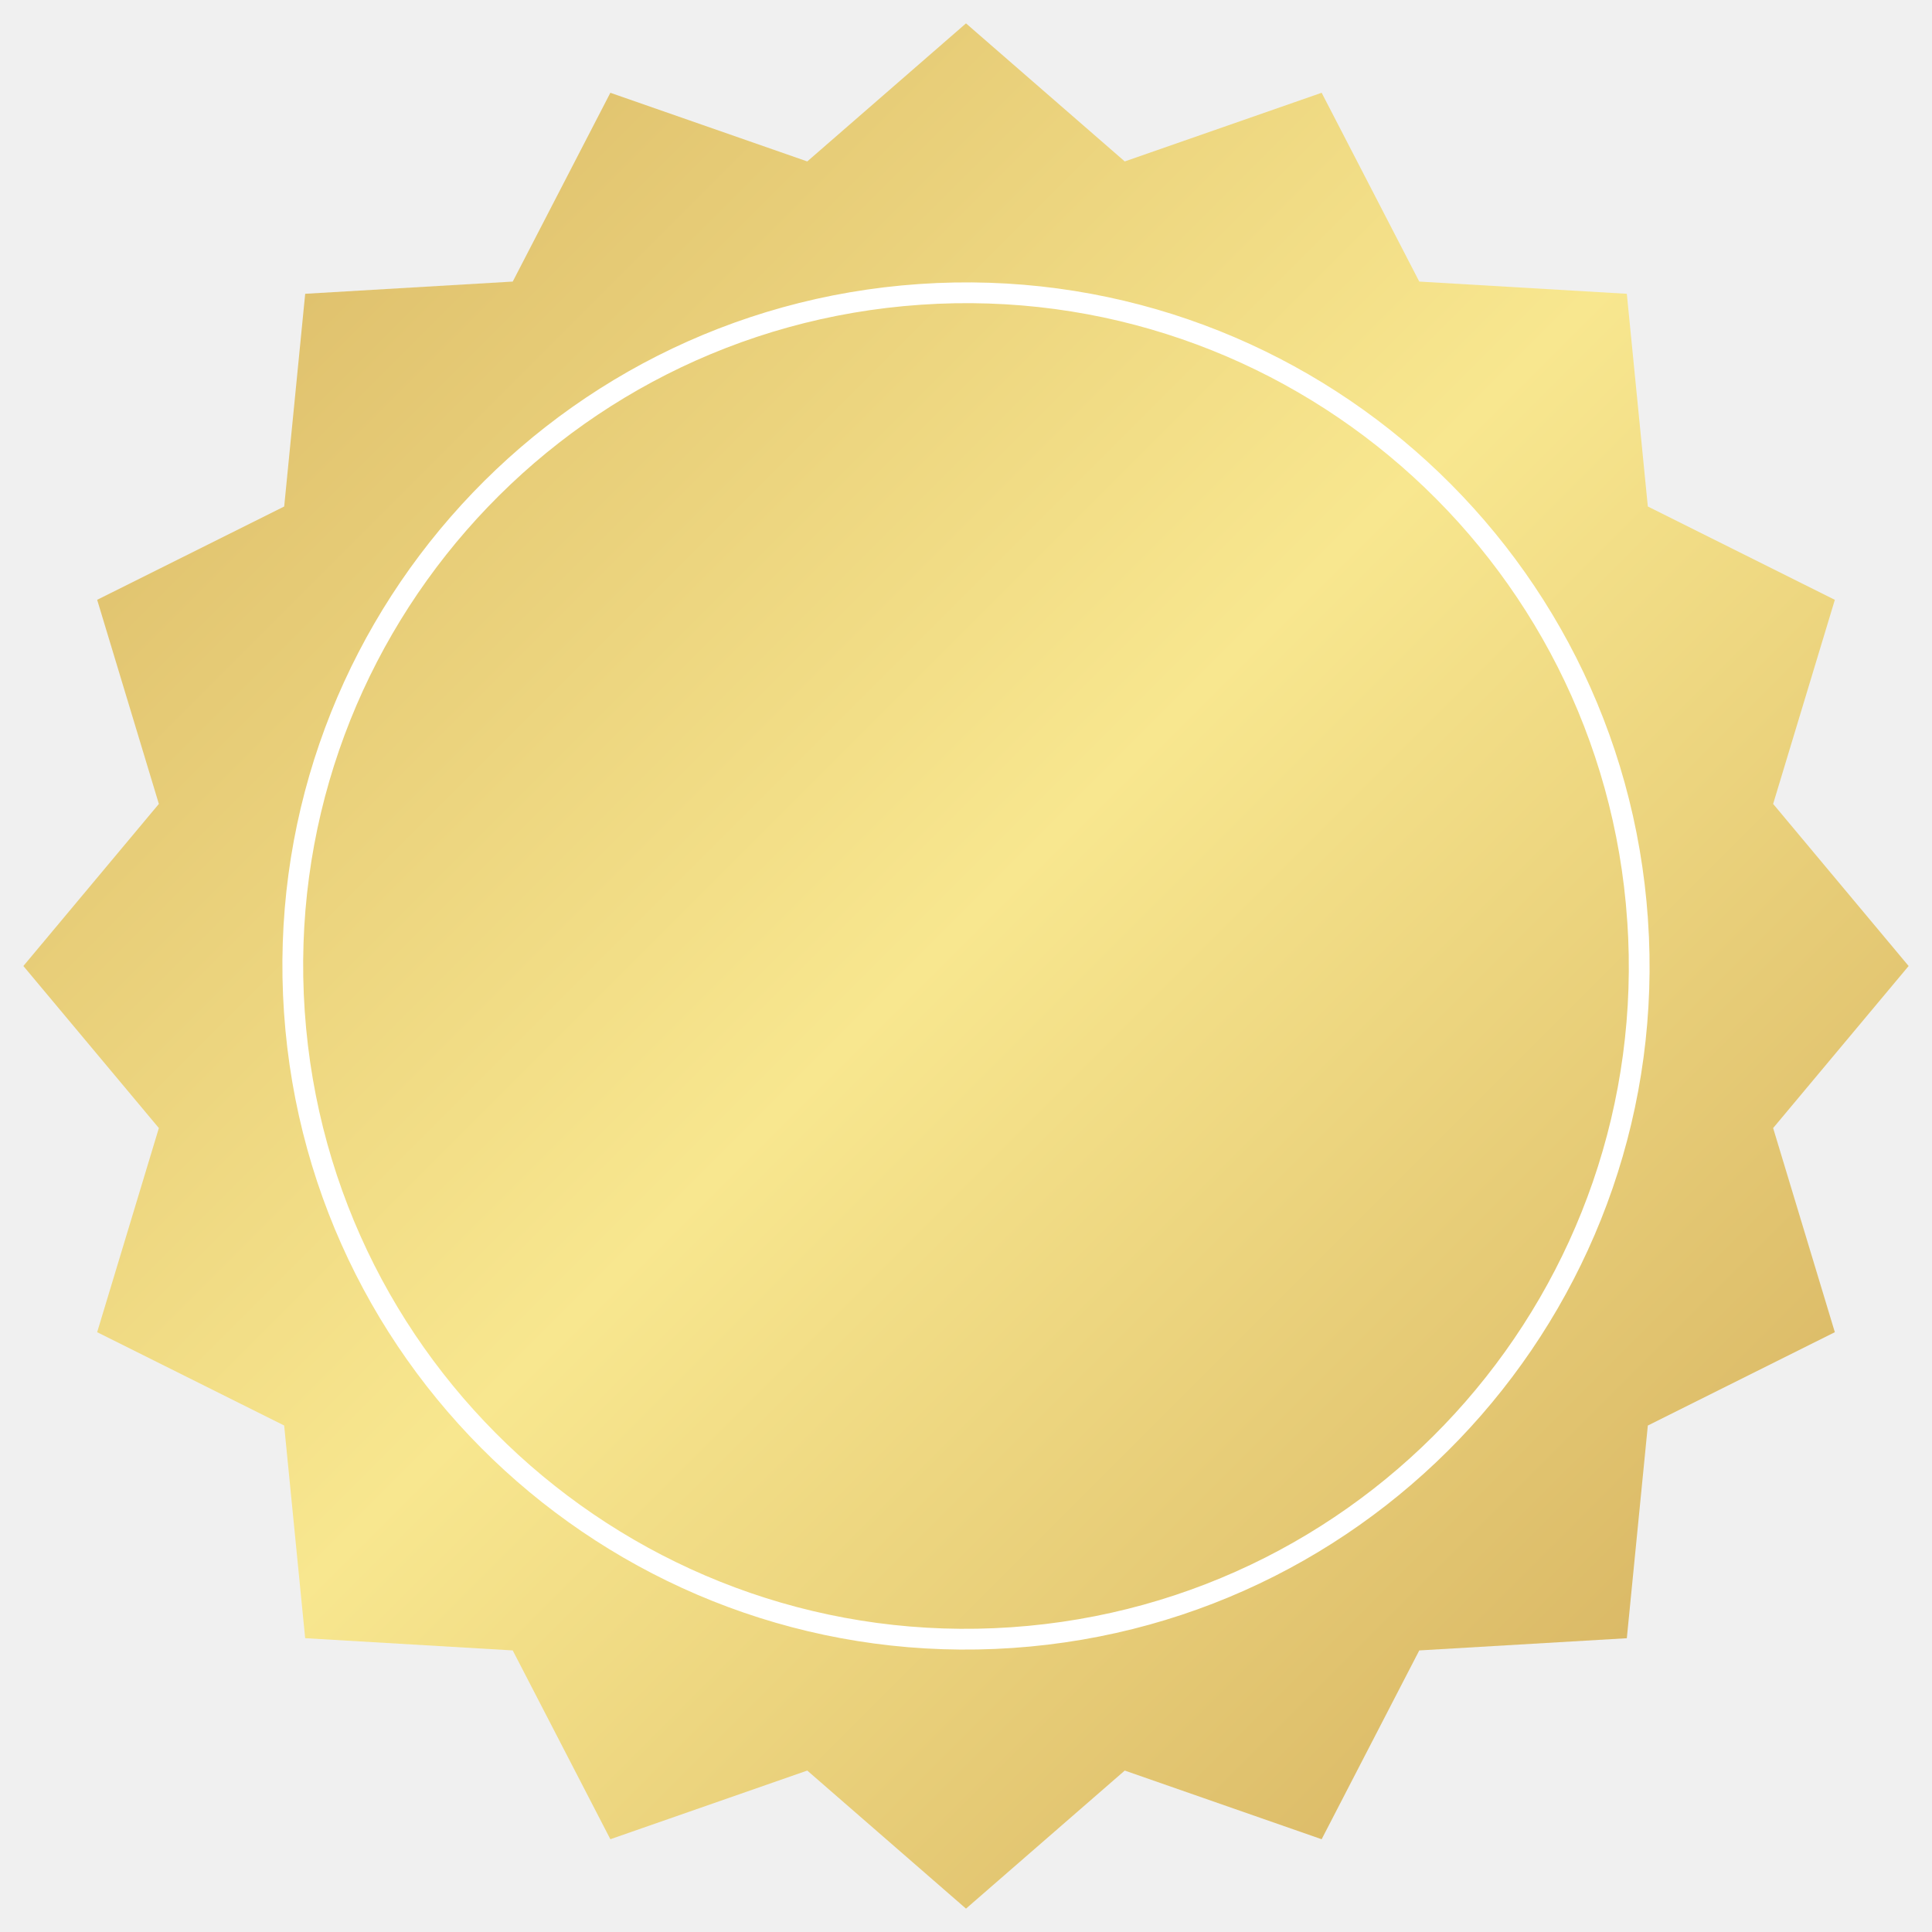
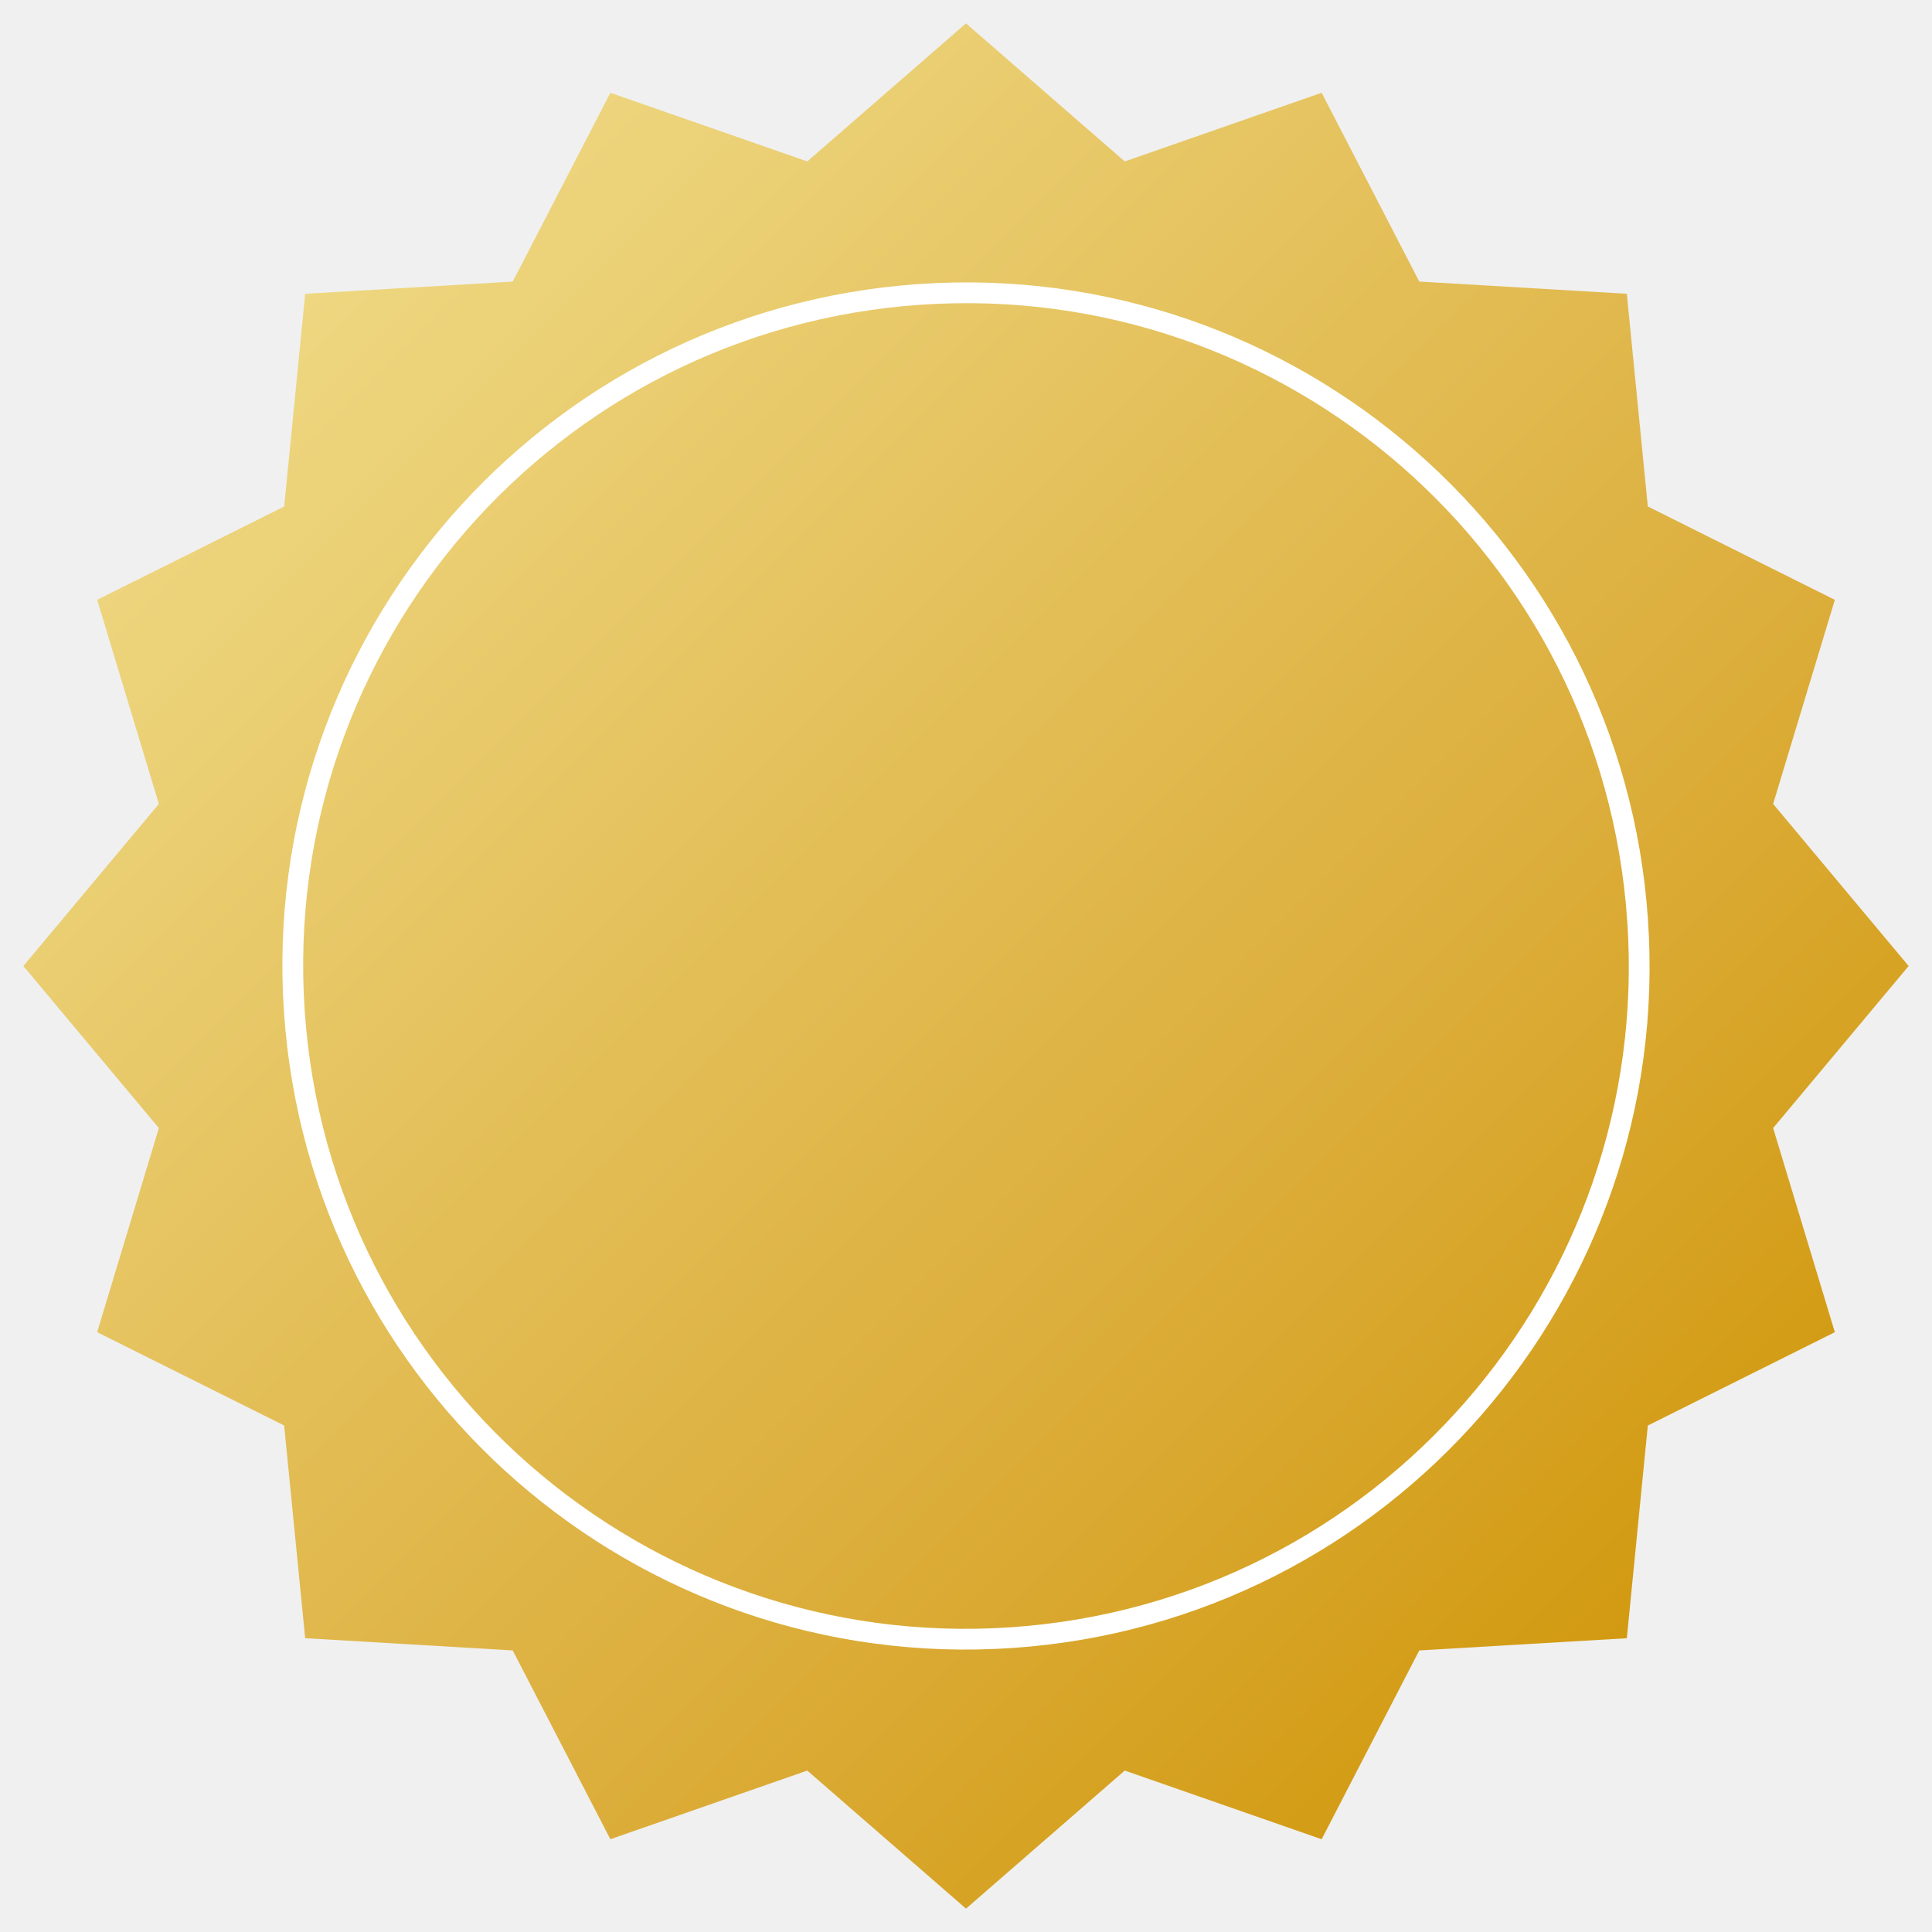
- <svg xmlns="http://www.w3.org/2000/svg" id="svg29" version="1.1" xml:space="preserve" width="124" height="124" viewBox="0 0 124 124">
+ <svg xmlns="http://www.w3.org/2000/svg" version="1.1" xml:space="preserve" width="124" height="124" viewBox="0 0 124 124">
  <defs>
    <linearGradient x1="0" y1="0" x2="1" y2="0" gradientUnits="userSpaceOnUse" gradientTransform="matrix(-84.35078,-86.7776,84.35078,-86.7776,104.1755,105.3888)" spreadMethod="pad" id="linearGradient843">
-       <stop style="stop-opacity:1;stop-color:#dbba67" offset="0" />
-       <stop style="stop-opacity:1;stop-color:#f8e78f" offset="0.515" />
-       <stop style="stop-opacity:1;stop-color:#e0c26e" offset="1" />
+       <stop offset="0" style="stop-opacity:1;stop-color:#d29a11" />
+       <stop offset="0.336" style="stop-opacity:1;stop-color:#dcae3c" />
+       <stop offset="1" style="stop-opacity:1;stop-color:#eed781" />
    </linearGradient>
  </defs>
  <path style="fill:url(#linearGradient843);stroke:none;stroke-width:1.35" d="m 122.5,62.001 -8.696,10.4 3.96,13.102 -12.003,5.991 -1.348,13.651 -13.321,0.783 -6.266,12.118 L 72.189,113.639 62,122.5 51.812,113.639 39.175,118.045 32.908,105.928 19.586,105.143 18.238,91.492 6.236,85.503 10.196,72.401 1.5,62.001 10.196,51.598 6.236,38.497 18.24,32.508 19.588,18.856 32.909,18.072 39.174,5.955 51.812,10.361 62,1.5 l 10.189,8.861 12.637,-4.407 6.266,12.118 13.321,0.784 1.348,13.651 12.003,5.991 -3.96,13.099 z" />
  <path d="m 105.105,59.048 c 1.632,23.807 -16.347,44.428 -40.152,46.057 -23.808,1.632 -44.429,-16.345 -46.059,-40.152 -1.631,-23.808 16.347,-44.428 40.153,-46.059 23.807,-1.631 44.427,16.347 46.057,40.153 z" style="fill:none;stroke:#ffffff;stroke-width:1.333;stroke-linecap:butt;stroke-linejoin:miter;stroke-miterlimit:10;stroke-dasharray:none;stroke-opacity:1" />
</svg>
